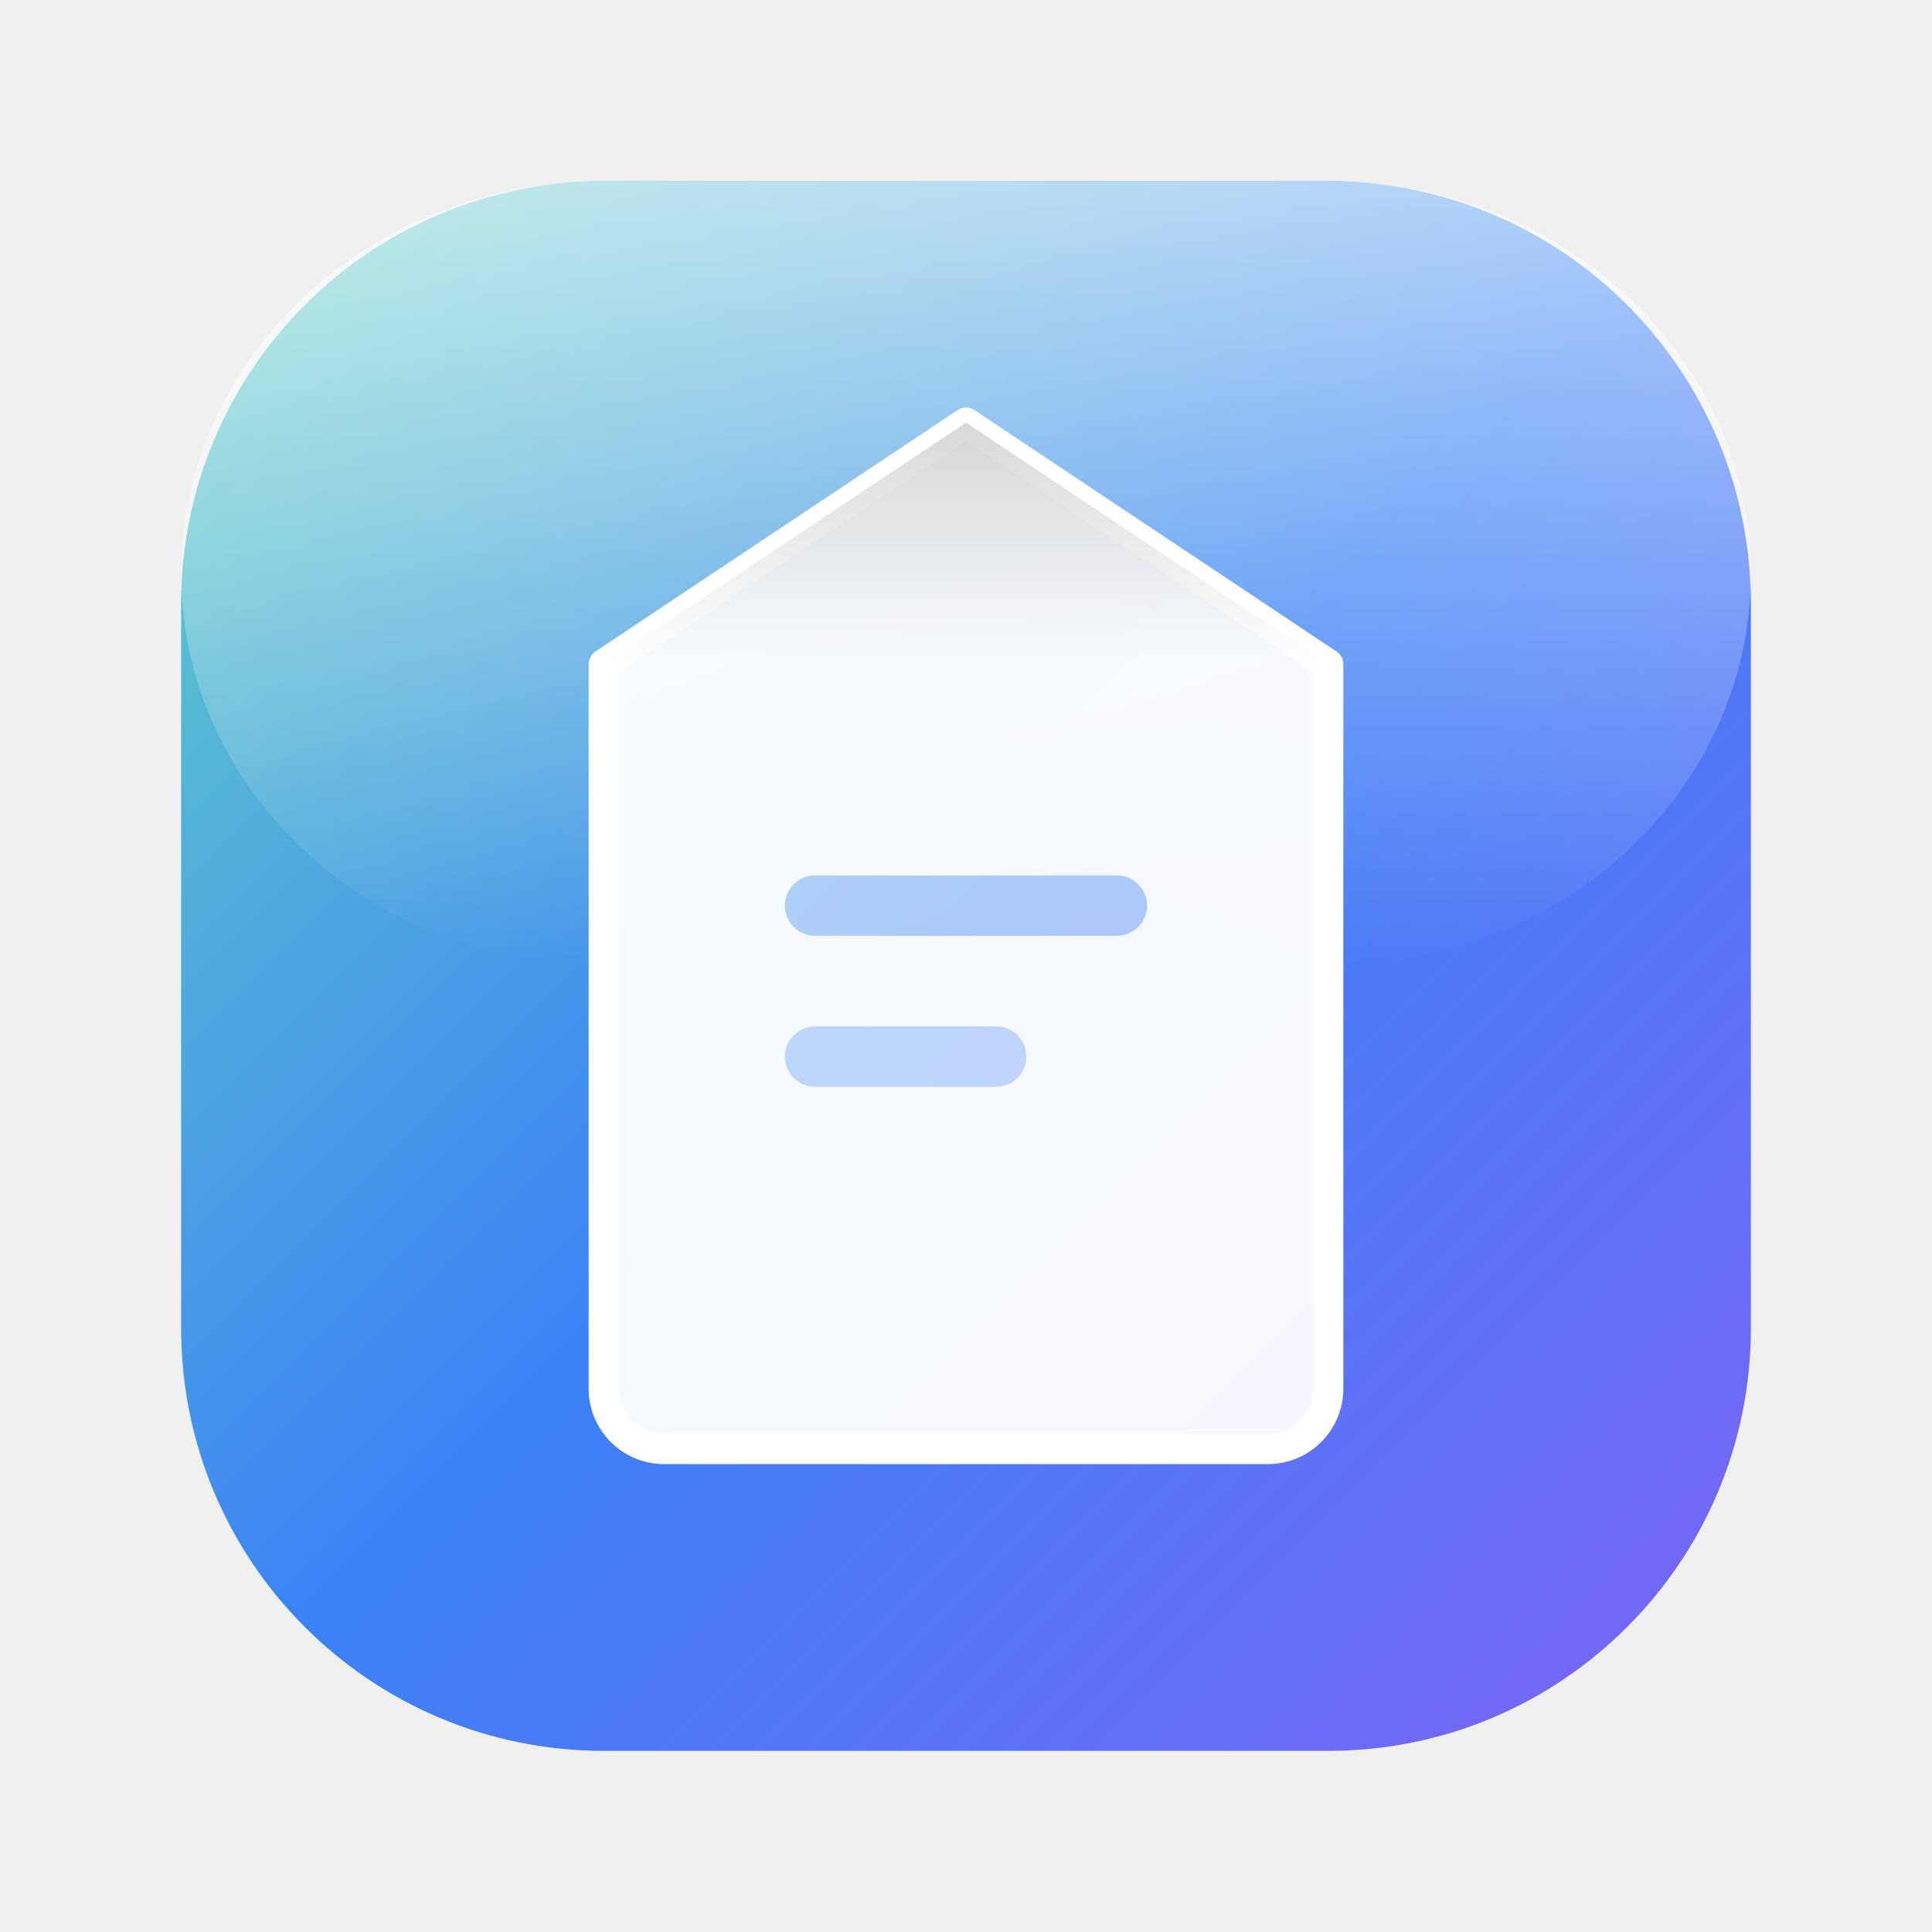
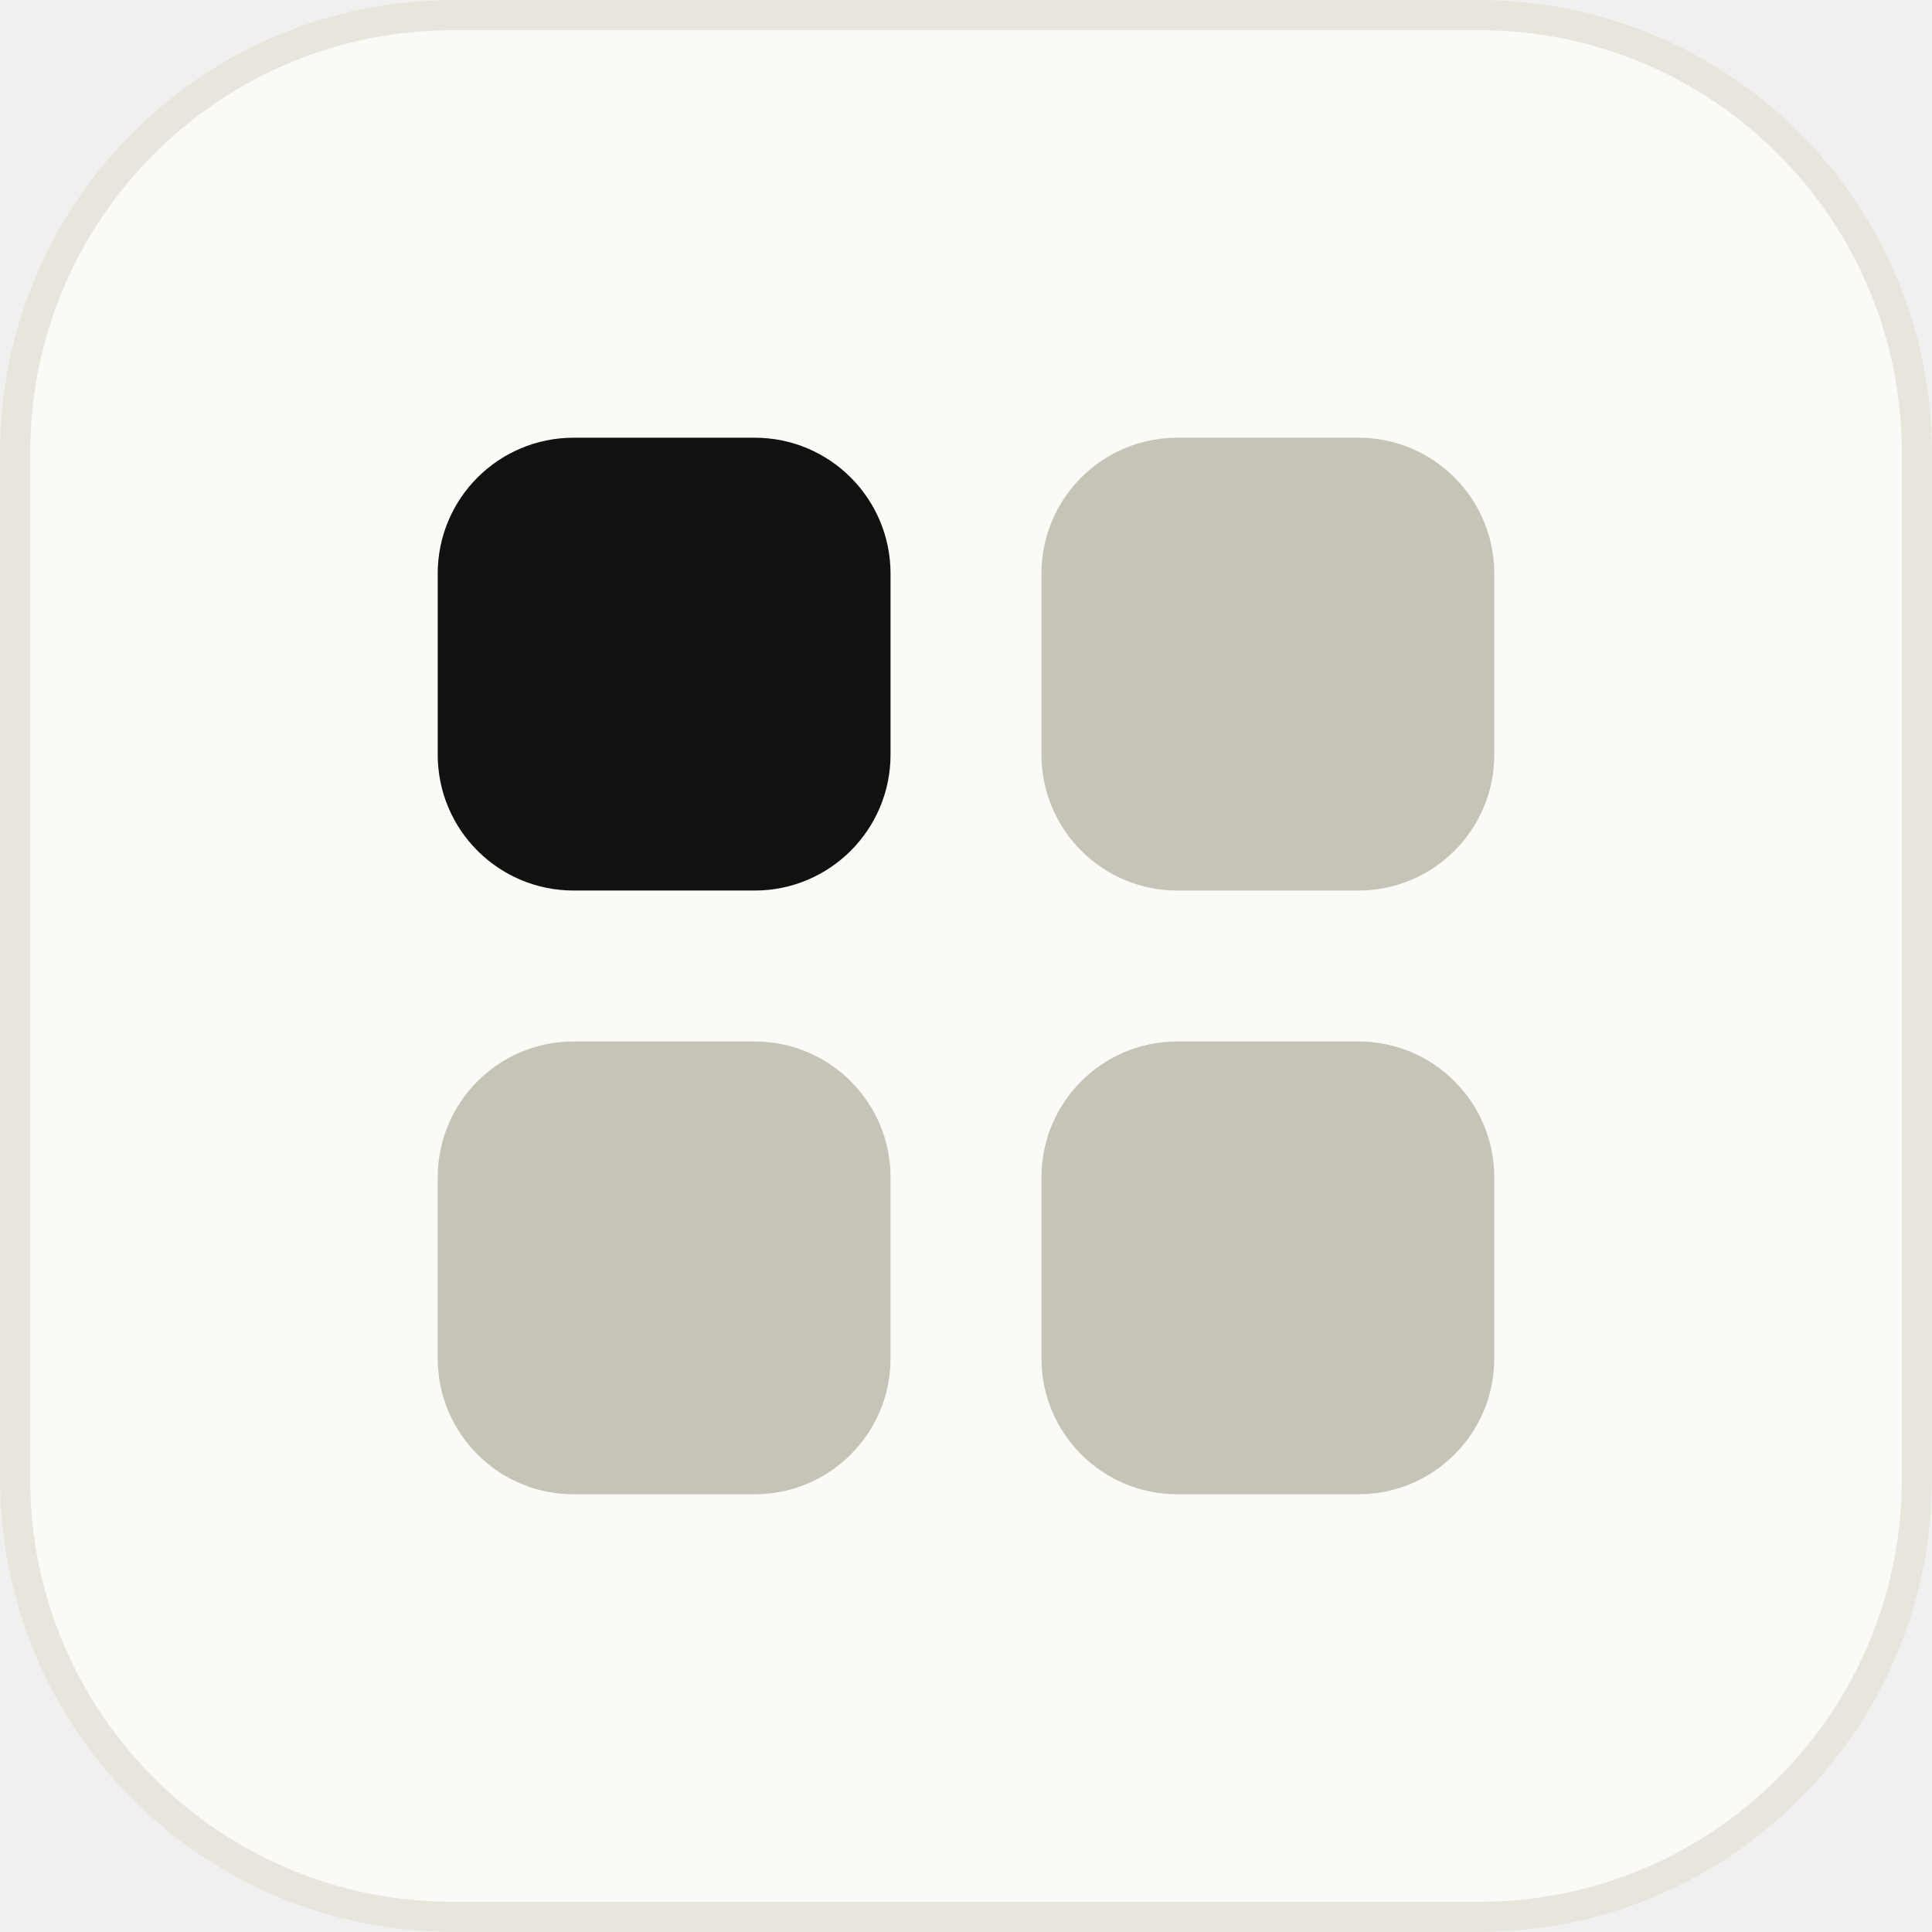
- <svg xmlns="http://www.w3.org/2000/svg" viewBox="0 0 128 128" fill="none">
-   <defs>
-     <linearGradient id="mainGrad" x1="0" y1="0" x2="128" y2="128" gradientUnits="userSpaceOnUse">
-       <stop offset="0%" stop-color="#6ee7b7" />
-       <stop offset="50%" stop-color="#3b82f6" />
-       <stop offset="100%" stop-color="#8b5cf6" />
-     </linearGradient>
-     <linearGradient id="shineGrad" x1="0" y1="0" x2="0" y2="1">
-       <stop offset="0%" stop-color="#ffffff" stop-opacity="0.6" />
-       <stop offset="100%" stop-color="#ffffff" stop-opacity="0" />
-     </linearGradient>
-     <linearGradient id="innerShadow" x1="0" y1="0" x2="0" y2="1">
-       <stop offset="0%" stop-color="#000000" stop-opacity="0.15" />
-       <stop offset="100%" stop-color="#000000" stop-opacity="0" />
-     </linearGradient>
-   </defs>
-   <rect x="12" y="12" width="104" height="104" rx="28" fill="url(#mainGrad)" />
-   <rect x="12" y="12" width="104" height="52" rx="28" fill="url(#shineGrad)" />
-   <path d="M64 28L40 44V92C40 94.209 41.791 96 44 96H84C86.209 96 88 94.209 88 92V44L64 28Z" fill="white" fill-opacity="0.95" stroke="white" stroke-width="2" stroke-linejoin="round" />
-   <path d="M64 28L40 44H88L64 28Z" fill="url(#innerShadow)" />
-   <rect x="52" y="58" width="24" height="4" rx="2" fill="url(#mainGrad)" fill-opacity="0.4" />
-   <rect x="52" y="68" width="16" height="4" rx="2" fill="url(#mainGrad)" fill-opacity="0.3" />
+ <svg xmlns="http://www.w3.org/2000/svg" viewBox="0 0 128 128" width="128" height="128" fill="none">
+   <rect width="128" height="128" rx="30" fill="#FAFAF7" />
+   <rect x="1" y="1" width="126" height="126" rx="29" fill="none" stroke="#E7E5DC" stroke-width="2" />
+   <rect x="29" y="29" width="30" height="30" rx="9" fill="#111111" />
+   <rect x="69" y="29" width="30" height="30" rx="9" fill="#C6C3B7" />
+   <rect x="29" y="69" width="30" height="30" rx="9" fill="#C6C3B7" />
+   <rect x="69" y="69" width="30" height="30" rx="9" fill="#C6C3B7" />
</svg>
